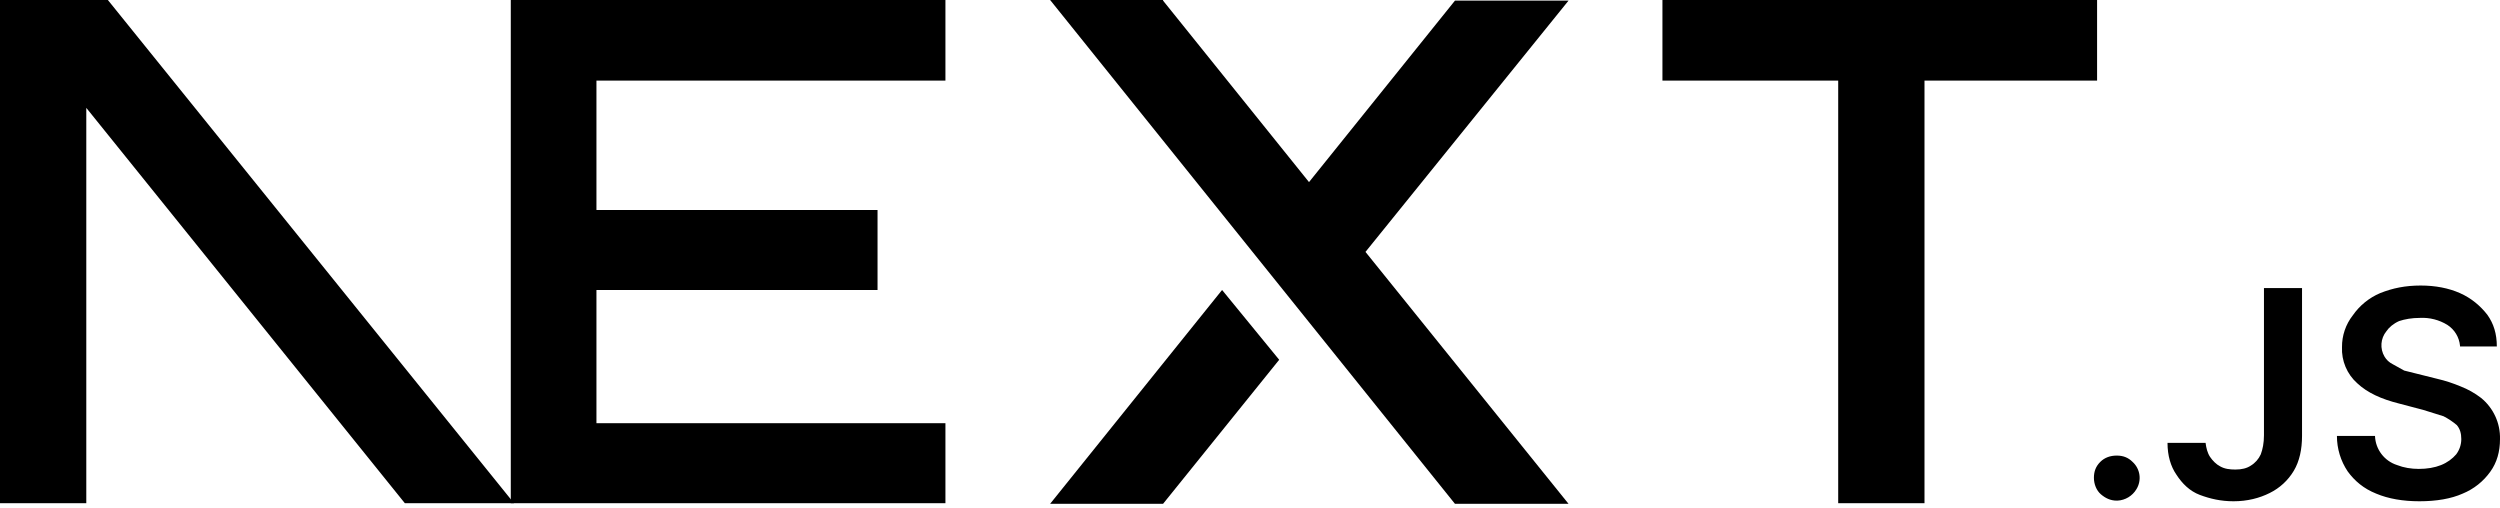
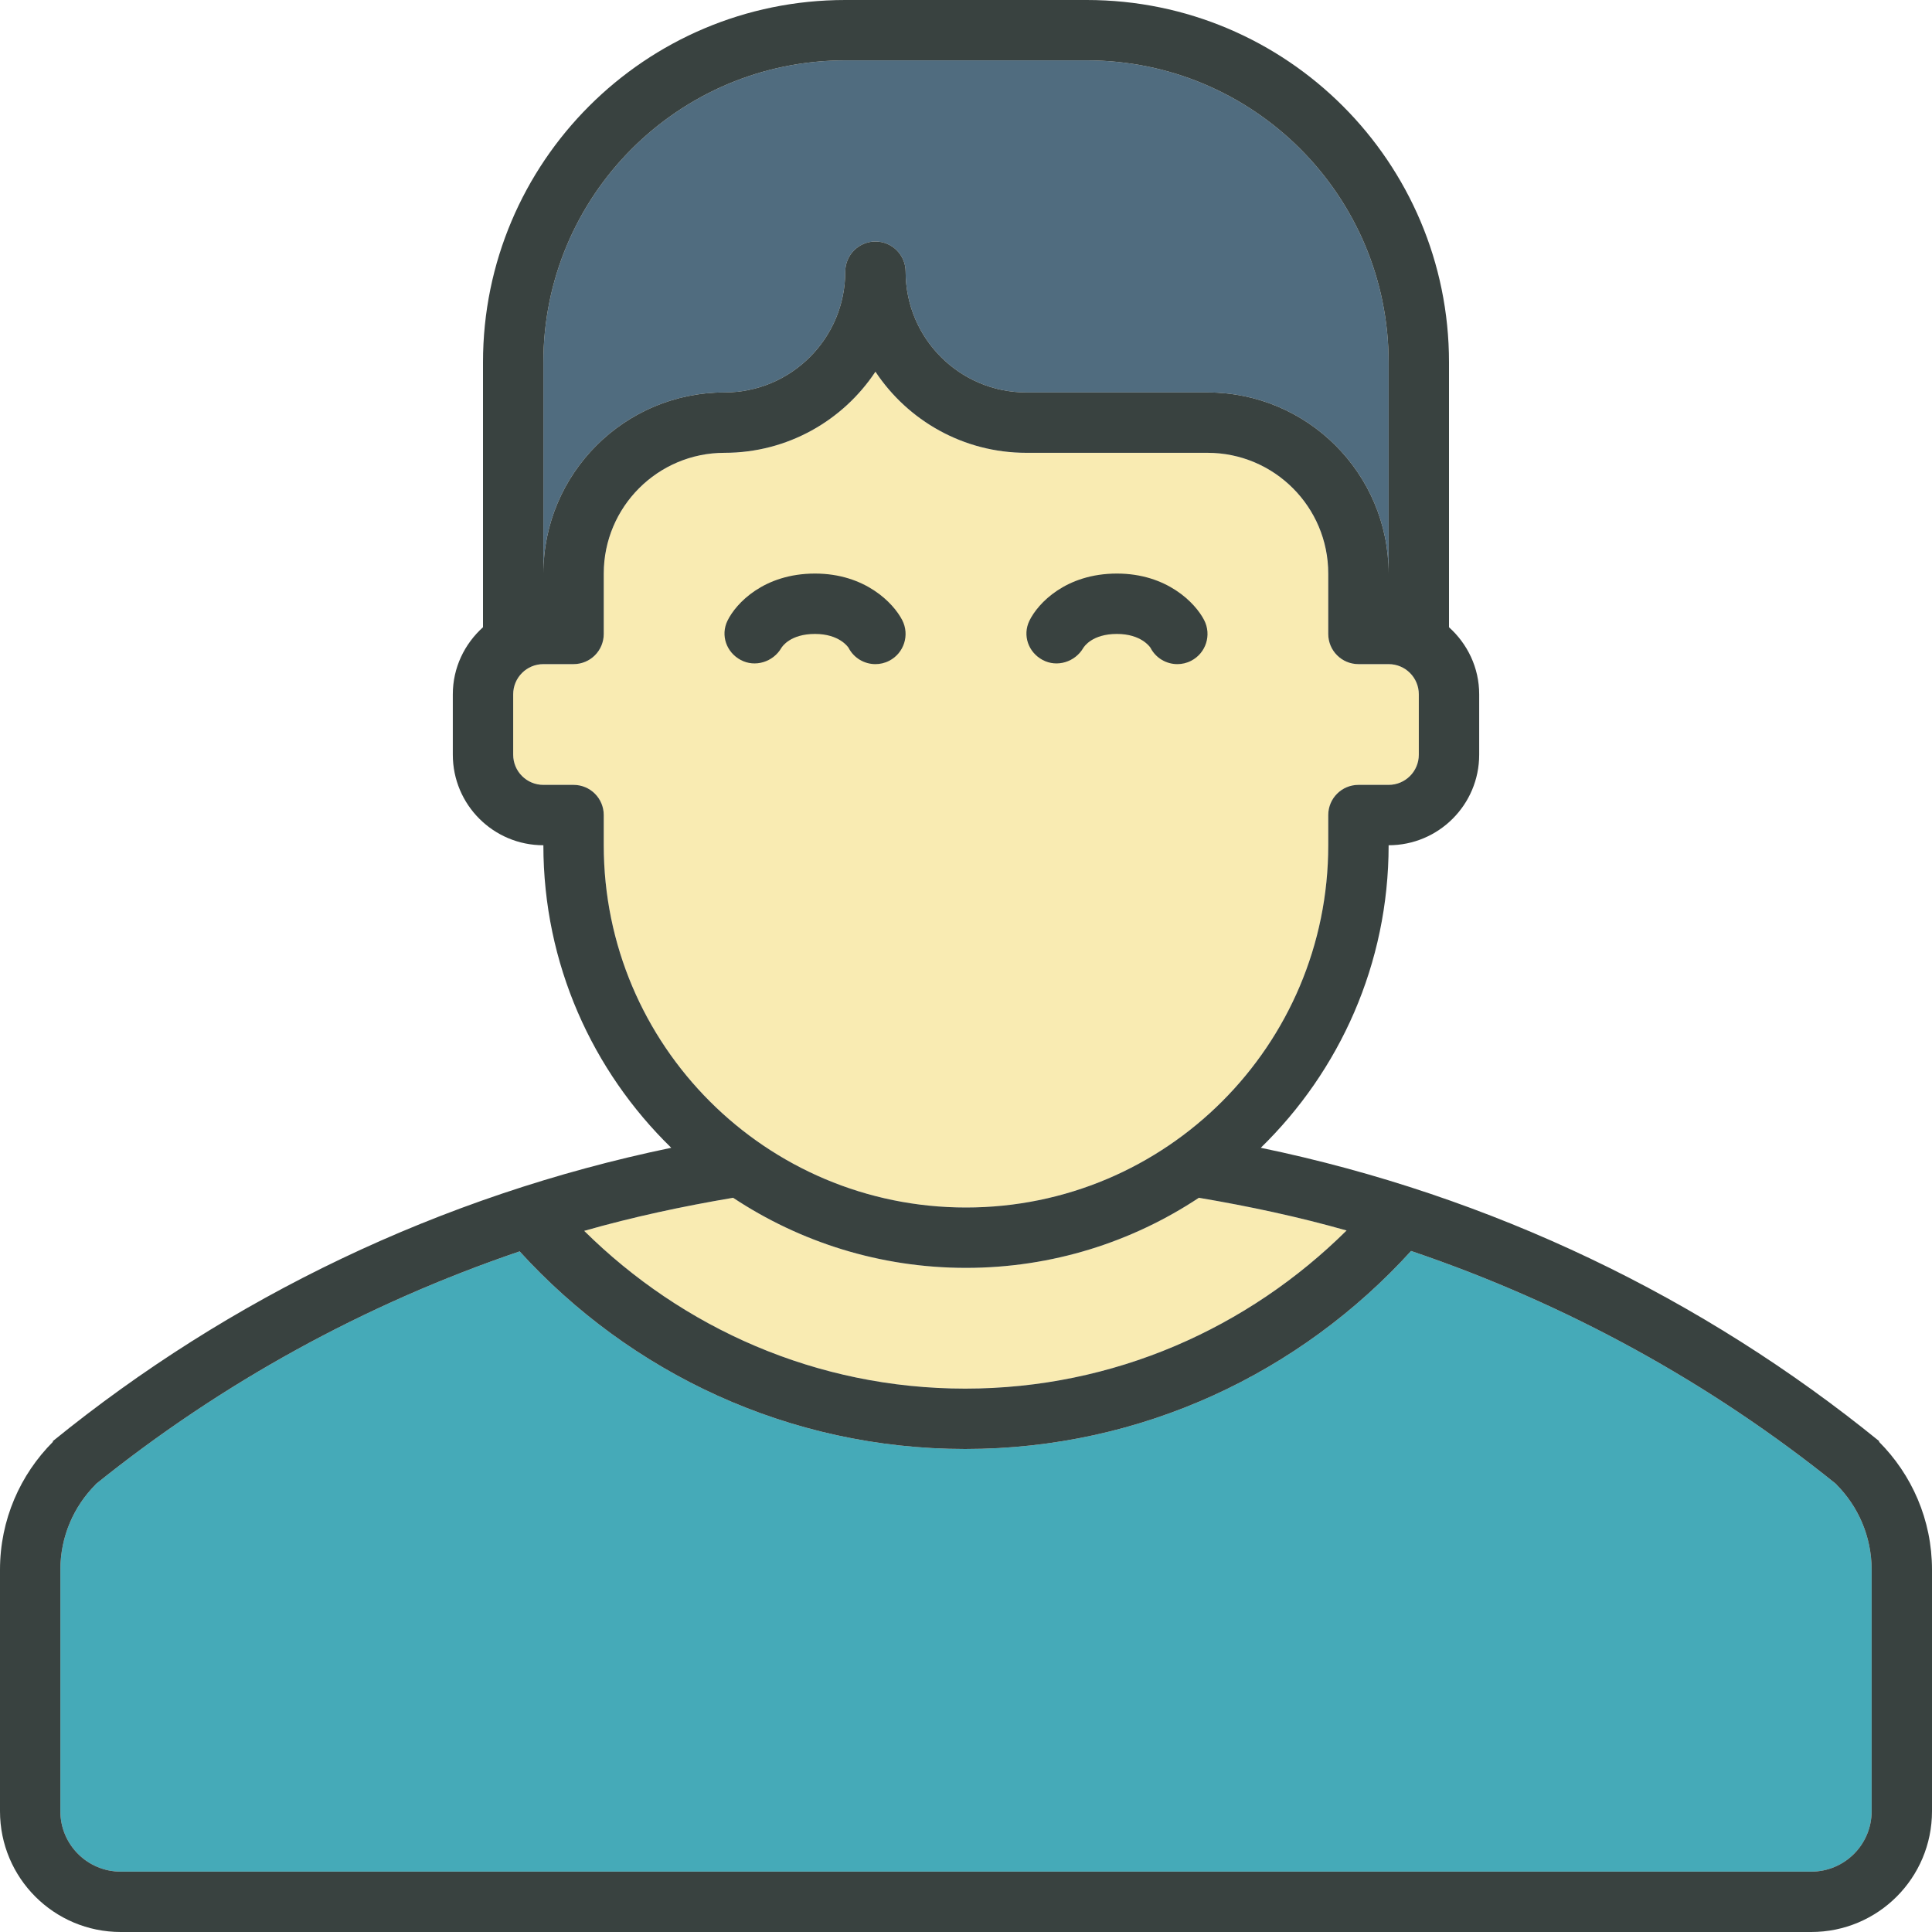
- <svg xmlns="http://www.w3.org/2000/svg" fill="none" viewBox="0 0 394 80">
-   <path fill="#000" d="M262 0h68.5v12.7h-27.2v66.6h-13.6V12.7H262V0ZM149 0v12.7H94v20.4h44.3v12.6H94v21h55v12.6H80.5V0h68.7zm34.3 0h-17.8l63.8 79.4h17.9l-32-39.7 32-39.6h-17.9l-23 28.6-23-28.6zm18.3 56.7-9-11-27.1 33.7h17.8l18.3-22.7z" />
-   <path fill="#000" d="M81 79.3 17 0H0v79.3h13.6V17l50.2 62.3H81Zm252.6-.4c-1 0-1.8-.4-2.5-1s-1.1-1.6-1.1-2.6.3-1.8 1-2.5 1.6-1 2.6-1 1.8.3 2.5 1a3.4 3.4 0 0 1 .6 4.3 3.7 3.7 0 0 1-3 1.8zm23.2-33.5h6v23.3c0 2.1-.4 4-1.3 5.5a9.1 9.1 0 0 1-3.8 3.5c-1.6.8-3.5 1.3-5.7 1.3-2 0-3.7-.4-5.3-1s-2.8-1.8-3.7-3.2c-.9-1.3-1.4-3-1.4-5h6c.1.8.3 1.6.7 2.2s1 1.2 1.6 1.5c.7.4 1.5.5 2.4.5 1 0 1.8-.2 2.4-.6a4 4 0 0 0 1.6-1.8c.3-.8.5-1.8.5-3V45.5zm30.9 9.1a4.4 4.4 0 0 0-2-3.3 7.5 7.5 0 0 0-4.3-1.1c-1.3 0-2.4.2-3.3.5-.9.4-1.6 1-2 1.6a3.5 3.5 0 0 0-.3 4c.3.5.7.9 1.3 1.2l1.8 1 2 .5 3.2.8c1.3.3 2.5.7 3.7 1.2a13 13 0 0 1 3.2 1.8 8.1 8.1 0 0 1 3 6.5c0 2-.5 3.7-1.5 5.1a10 10 0 0 1-4.4 3.5c-1.8.8-4.1 1.2-6.8 1.2-2.6 0-4.9-.4-6.8-1.2-2-.8-3.4-2-4.5-3.5a10 10 0 0 1-1.7-5.6h6a5 5 0 0 0 3.5 4.6c1 .4 2.2.6 3.4.6 1.3 0 2.5-.2 3.5-.6 1-.4 1.8-1 2.4-1.7a4 4 0 0 0 .8-2.4c0-.9-.2-1.6-.7-2.2a11 11 0 0 0-2.1-1.4l-3.2-1-3.8-1c-2.8-.7-5-1.7-6.6-3.2a7.2 7.2 0 0 1-2.4-5.7 8 8 0 0 1 1.7-5 10 10 0 0 1 4.3-3.5c2-.8 4-1.2 6.4-1.2 2.3 0 4.4.4 6.2 1.2 1.8.8 3.2 2 4.3 3.4 1 1.4 1.5 3 1.5 5h-5.8z" />
+ <svg xmlns="http://www.w3.org/2000/svg" version="1.0" id="Layer_1" width="800px" height="800px" viewBox="0 0 64 64" enable-background="new 0 0 64 64" xml:space="preserve">
+   <g>
+     <path fill="#506C7F" d="M18,12c0-5.522,4.478-10,10-10h8c5.522,0,10,4.478,10,10v7c0-3.313-2.687-6-6-6h-6c-2.209,0-4-1.791-4-4   c0-0.553-0.447-1-1-1s-1,0.447-1,1c0,2.209-1.791,4-4,4c-3.313,0-6,2.687-6,6V12z" />
+     <path fill="#45AAB8" d="M62,60c0,1.104-0.896,2-2,2H4c-1.104,0-2-0.896-2-2v-8c0-1.104,0.447-2.104,1.172-2.828l-0.004-0.004   c4.148-3.343,8.896-5.964,14.046-7.714C20.869,45.467,26.117,48,31.973,48c5.862,0,11.115-2.538,14.771-6.56   c5.167,1.75,9.929,4.376,14.089,7.728l-0.004,0.004C61.553,49.896,62,50.896,62,52V60z" />
+     <g>
+       <path fill="#F9EBB2" d="M32,42c-2.853,0-5.502-0.857-7.715-2.322c-1.675,0.283-3.325,0.638-4.934,1.097    C22.602,43.989,27.041,46,31.973,46c4.938,0,9.383-2.017,12.634-5.238c-1.595-0.454-3.231-0.803-4.892-1.084    C37.502,41.143,34.853,42,32,42z" />
+       <path fill="#F9EBB2" d="M46,22h-1c-0.553,0-1-0.447-1-1v-1v-1c0-2.209-1.791-4-4-4h-6c-2.088,0-3.926-1.068-5-2.687    C27.926,13.932,26.088,15,24,15c-2.209,0-4,1.791-4,4v1v1c0,0.553-0.447,1-1,1h-1c-0.553,0-1,0.447-1,1v2c0,0.553,0.447,1,1,1h1    c0.553,0,1,0.447,1,1v1c0,6.627,5.373,12,12,12s12-5.373,12-12v-1c0-0.553,0.447-1,1-1h1c0.553,0,1-0.447,1-1v-2    C47,22.447,46.553,22,46,22z" />
+     </g>
+     <path fill="#394240" d="M62.242,47.758l0.014-0.014c-5.847-4.753-12.84-8.137-20.491-9.722C44.374,35.479,46,31.932,46,28   c1.657,0,3-1.343,3-3v-2c0-0.886-0.391-1.673-1-2.222V12c0-6.627-5.373-12-12-12h-8c-6.627,0-12,5.373-12,12v8.778   c-0.609,0.549-1,1.336-1,2.222v2c0,1.657,1.343,3,3,3c0,3.932,1.626,7.479,4.236,10.022c-7.652,1.586-14.646,4.969-20.492,9.722   l0.014,0.014C0.672,48.844,0,50.344,0,52v8c0,2.211,1.789,4,4,4h56c2.211,0,4-1.789,4-4v-8C64,50.344,63.328,48.844,62.242,47.758z    M18,12c0-5.522,4.478-10,10-10h8c5.522,0,10,4.478,10,10v7c0-3.313-2.687-6-6-6h-6c-2.209,0-4-1.791-4-4c0-0.553-0.447-1-1-1   s-1,0.447-1,1c0,2.209-1.791,4-4,4c-3.313,0-6,2.687-6,6V12z M20,28v-1c0-0.553-0.447-1-1-1h-1c-0.553,0-1-0.447-1-1v-2   c0-0.553,0.447-1,1-1h1c0.553,0,1-0.447,1-1v-2c0-2.209,1.791-4,4-4c2.088,0,3.926-1.068,5-2.687C30.074,13.932,31.912,15,34,15h6   c2.209,0,4,1.791,4,4v2c0,0.553,0.447,1,1,1h1c0.553,0,1,0.447,1,1v2c0,0.553-0.447,1-1,1h-1c-0.553,0-1,0.447-1,1v1   c0,6.627-5.373,12-12,12S20,34.627,20,28z M24.285,39.678C26.498,41.143,29.147,42,32,42s5.502-0.857,7.715-2.322   c1.66,0.281,3.297,0.63,4.892,1.084C41.355,43.983,36.911,46,31.973,46c-4.932,0-9.371-2.011-12.621-5.226   C20.96,40.315,22.61,39.961,24.285,39.678z M62,60c0,1.104-0.896,2-2,2H4c-1.104,0-2-0.896-2-2v-8c0-1.104,0.447-2.104,1.172-2.828   l-0.004-0.004c4.148-3.343,8.896-5.964,14.046-7.714C20.869,45.467,26.117,48,31.973,48c5.862,0,11.115-2.538,14.771-6.56   c5.167,1.75,9.929,4.376,14.089,7.728l-0.004,0.004C61.553,49.896,62,50.896,62,52V60z" />
+     <path fill="#394240" d="M24.537,21.862c0.475,0.255,1.073,0.068,1.345-0.396C25.91,21.419,26.18,21,26.998,21   c0.808,0,1.096,0.436,1.111,0.458C28.287,21.803,28.637,22,28.999,22c0.154,0,0.311-0.035,0.457-0.111   c0.491-0.253,0.684-0.856,0.431-1.347C29.592,19.969,28.651,19,26.998,19c-1.691,0-2.618,0.983-2.9,1.564   C23.864,21.047,24.063,21.609,24.537,21.862z" />
+     <path fill="#394240" d="M34.539,21.862c0.475,0.255,1.073,0.068,1.345-0.396C35.912,21.419,36.182,21,37,21   c0.808,0,1.096,0.436,1.111,0.458C38.289,21.803,38.639,22,39.001,22c0.154,0,0.311-0.035,0.457-0.111   c0.491-0.253,0.684-0.856,0.431-1.347C39.594,19.969,38.653,19,37,19c-1.691,0-2.618,0.983-2.9,1.564   C33.866,21.047,34.065,21.609,34.539,21.862z" />
+   </g>
</svg>
